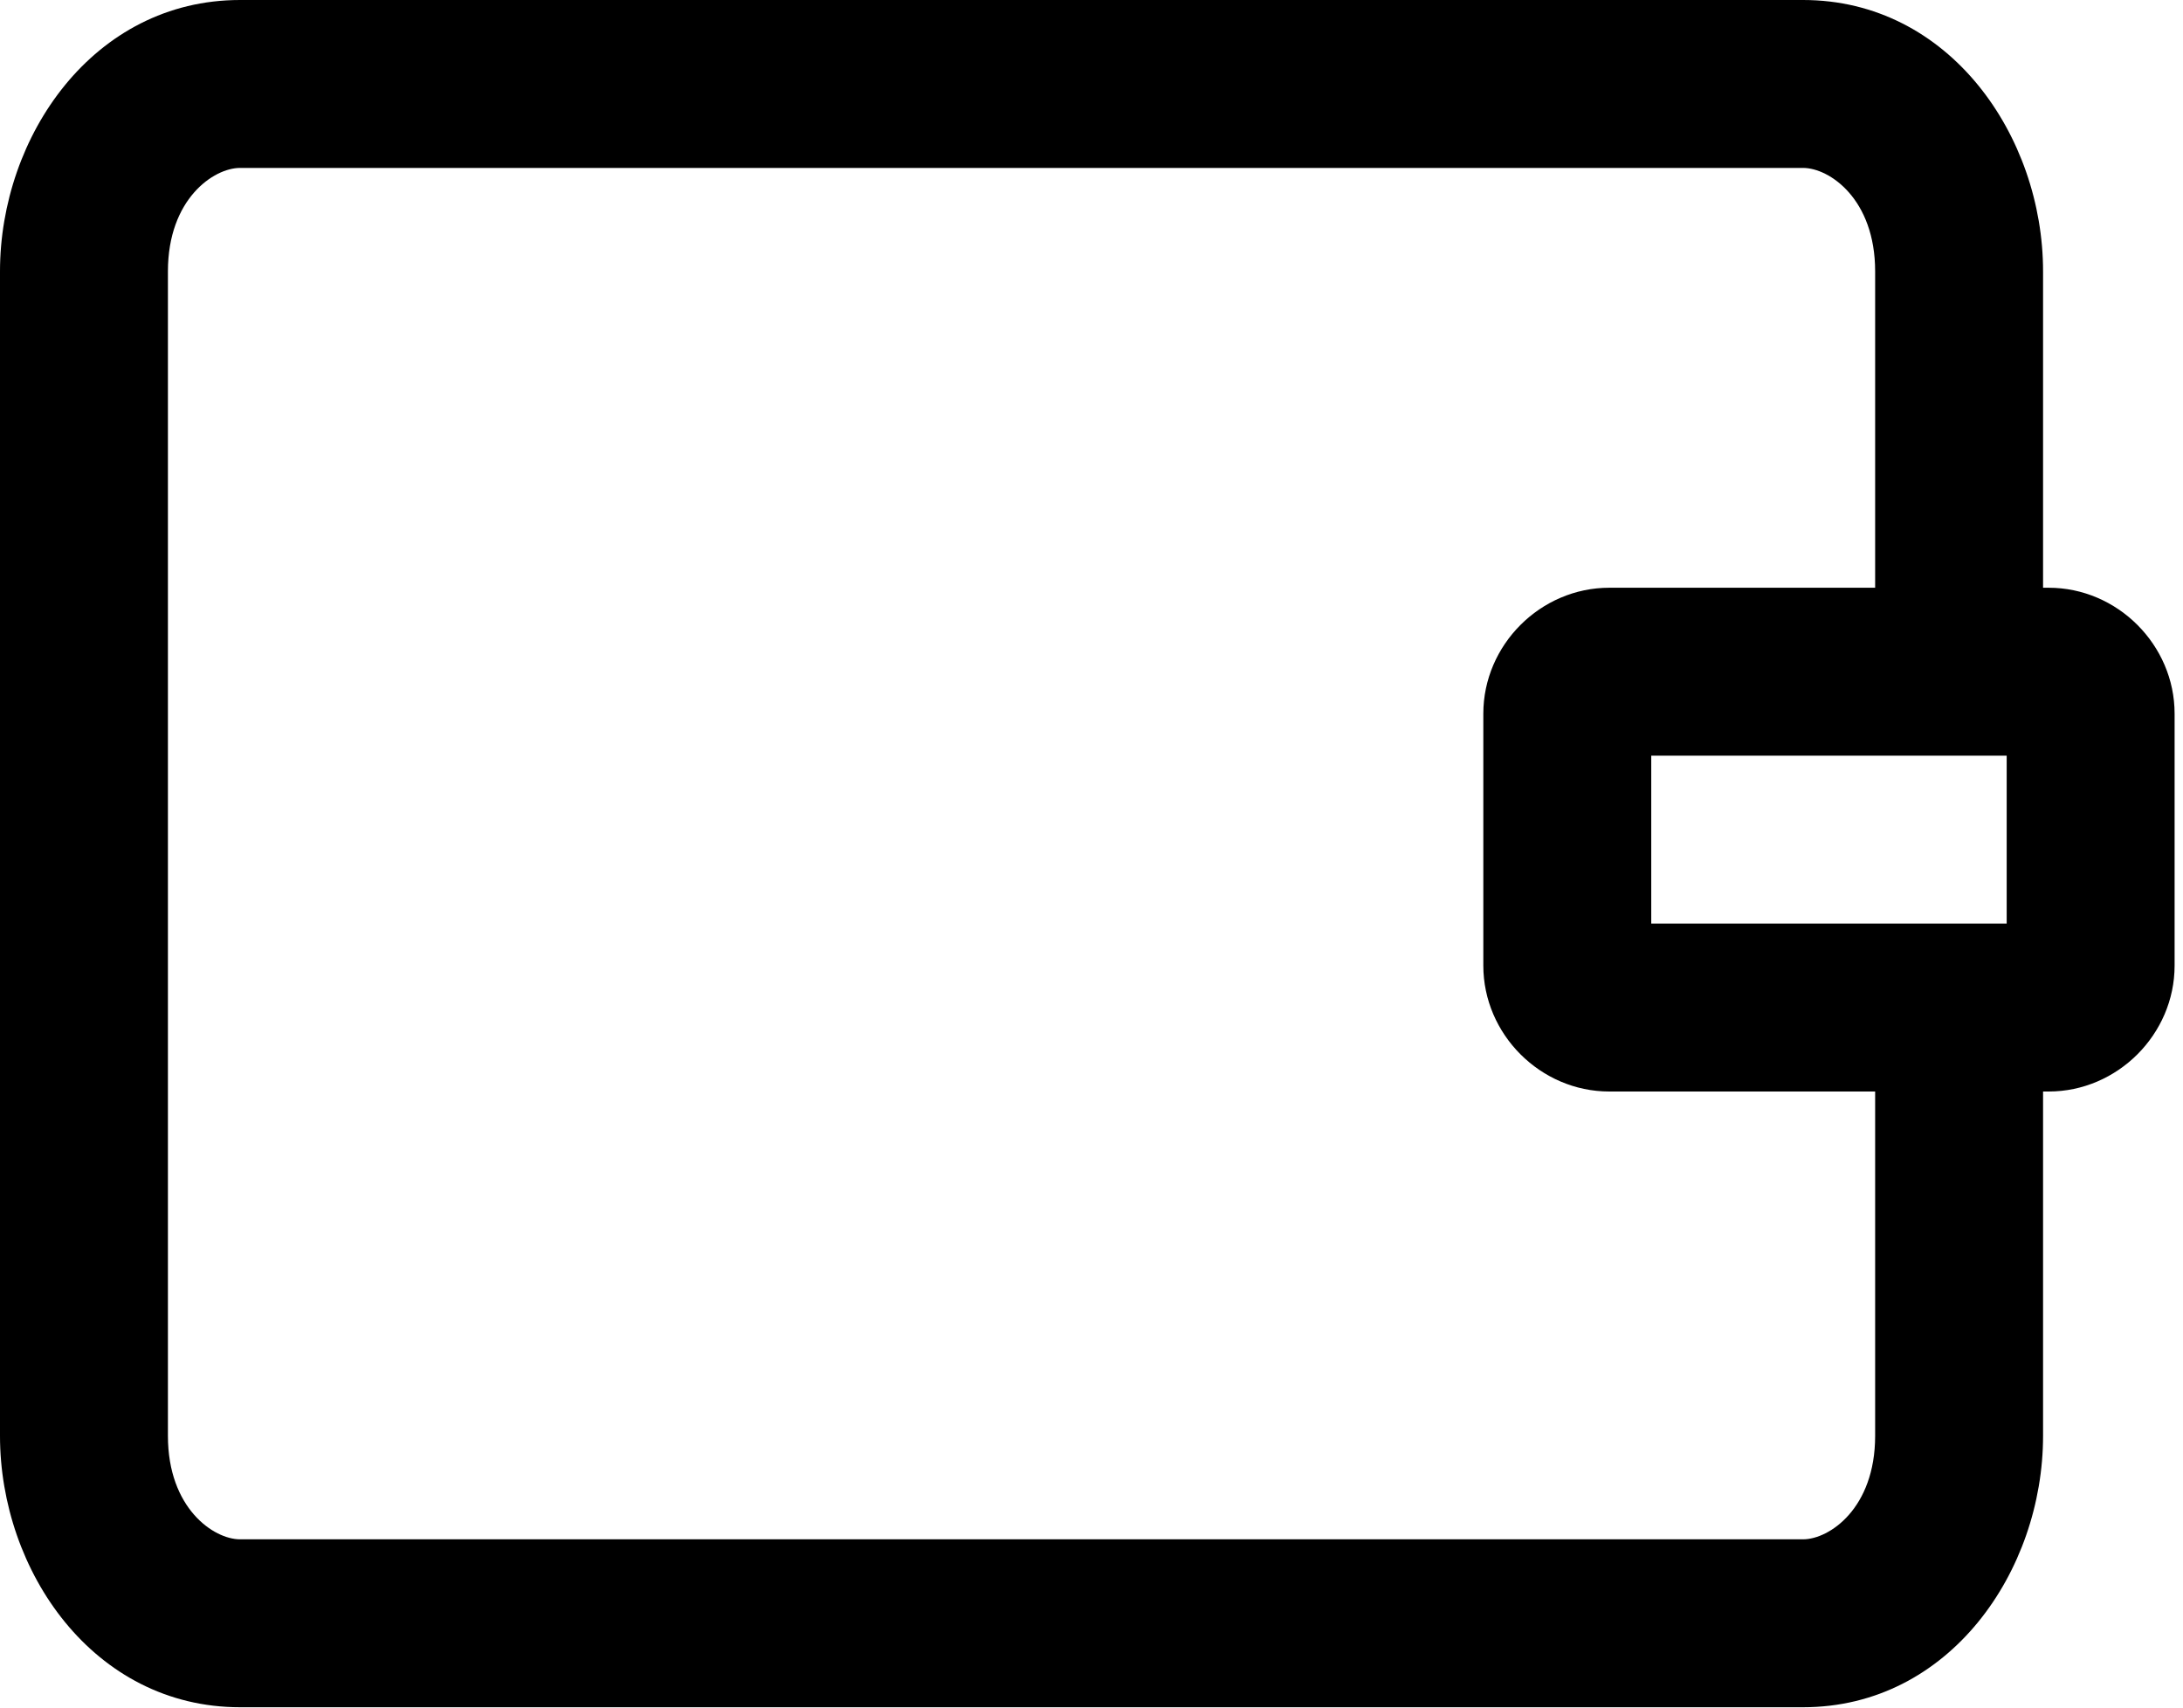
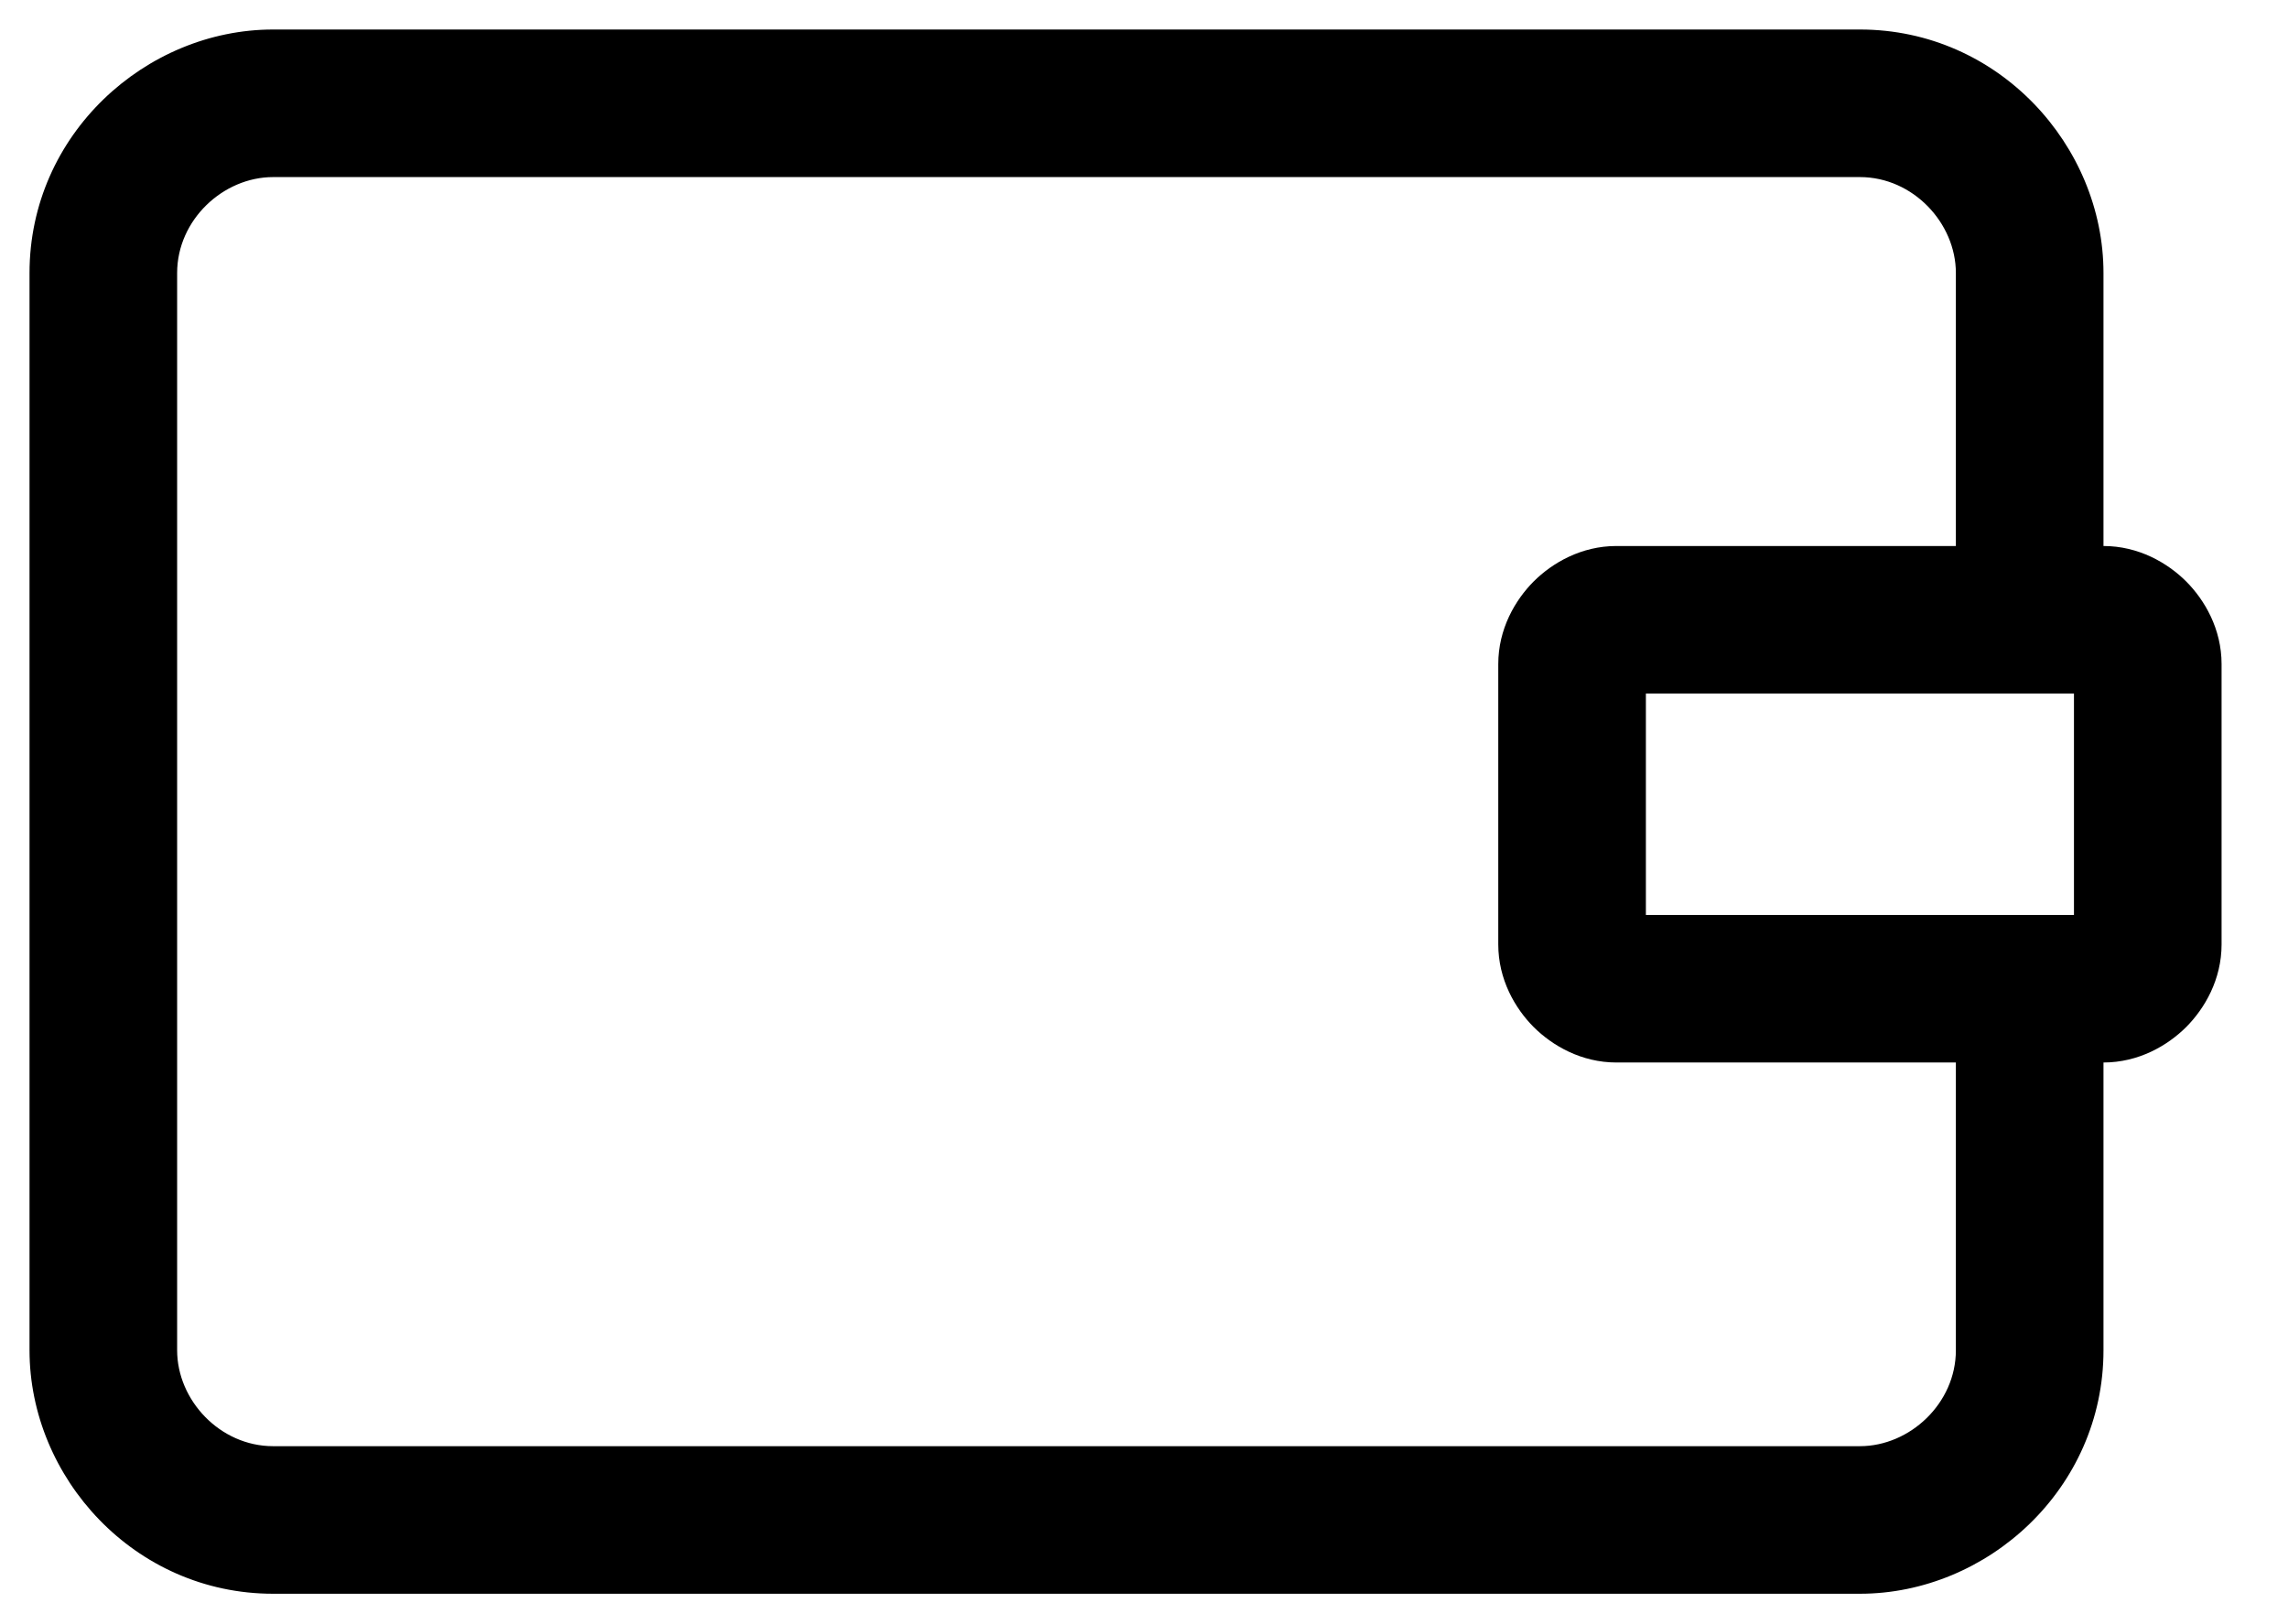
- <svg xmlns="http://www.w3.org/2000/svg" width="78" height="61" viewBox="0 0 78 61" fill="none">
-   <path fill-rule="evenodd" clip-rule="evenodd" d="M8.575 6C7.637 6 6 7.108 6 9.696V51.304C6 53.892 7.637 55 8.575 55H64.425C65.363 55 67 53.892 67 51.304V38.63H73V51.304C73 56.13 69.659 61 64.425 61H8.575C3.341 61 0 56.13 0 51.304V9.696C0 4.87 3.341 0 8.575 0H64.425C69.659 0 73 4.87 73 9.696V22.13H67V9.696C67 7.108 65.363 6 64.425 6H8.575Z" fill="black" />
-   <path fill-rule="evenodd" clip-rule="evenodd" d="M59 27V33H71.7V27H59ZM53 25.5C53 23.043 55.043 21 57.5 21H73.2C75.657 21 77.7 23.043 77.7 25.5V34.5C77.7 36.957 75.657 39 73.2 39H57.5C55.043 39 53 36.957 53 34.5V25.5Z" fill="black" />
+ <svg xmlns="http://www.w3.org/2000/svg" width="31" height="22" viewBox="0 0 31 22" fill="none">
+   <path fill-rule="evenodd" clip-rule="evenodd" d="M3.7 2.4C3.024 2.4 2.4 2.98 2.4 3.7V18.3C2.4 18.976 2.98 19.6 3.7 19.6H25.2C25.876 19.6 26.5 19.02 26.5 18.3V13.8H28.5V18.3C28.5 20.18 26.924 21.6 25.2 21.6H3.7C1.82 21.6 0.4 20.024 0.4 18.3V3.7C0.4 1.82 1.976 0.4 3.7 0.4H25.2C27.08 0.4 28.5 1.976 28.5 3.7V8H26.5V3.7C26.5 3.024 25.92 2.4 25.2 2.4H3.7Z" fill="black" />
+   <path fill-rule="evenodd" clip-rule="evenodd" d="M22.3 9.4V12.4H28.1V9.4H22.3ZM20.78 7.88C21.033 7.628 21.425 7.4 21.9 7.4H28.5C28.975 7.4 29.367 7.628 29.62 7.88C29.872 8.133 30.1 8.525 30.1 9V12.8C30.1 13.275 29.872 13.667 29.62 13.92C29.367 14.172 28.975 14.4 28.5 14.4H21.9C21.425 14.4 21.033 14.172 20.78 13.92C20.528 13.667 20.3 13.275 20.3 12.8V9C20.3 8.525 20.528 8.133 20.78 7.88Z" fill="black" />
</svg>
